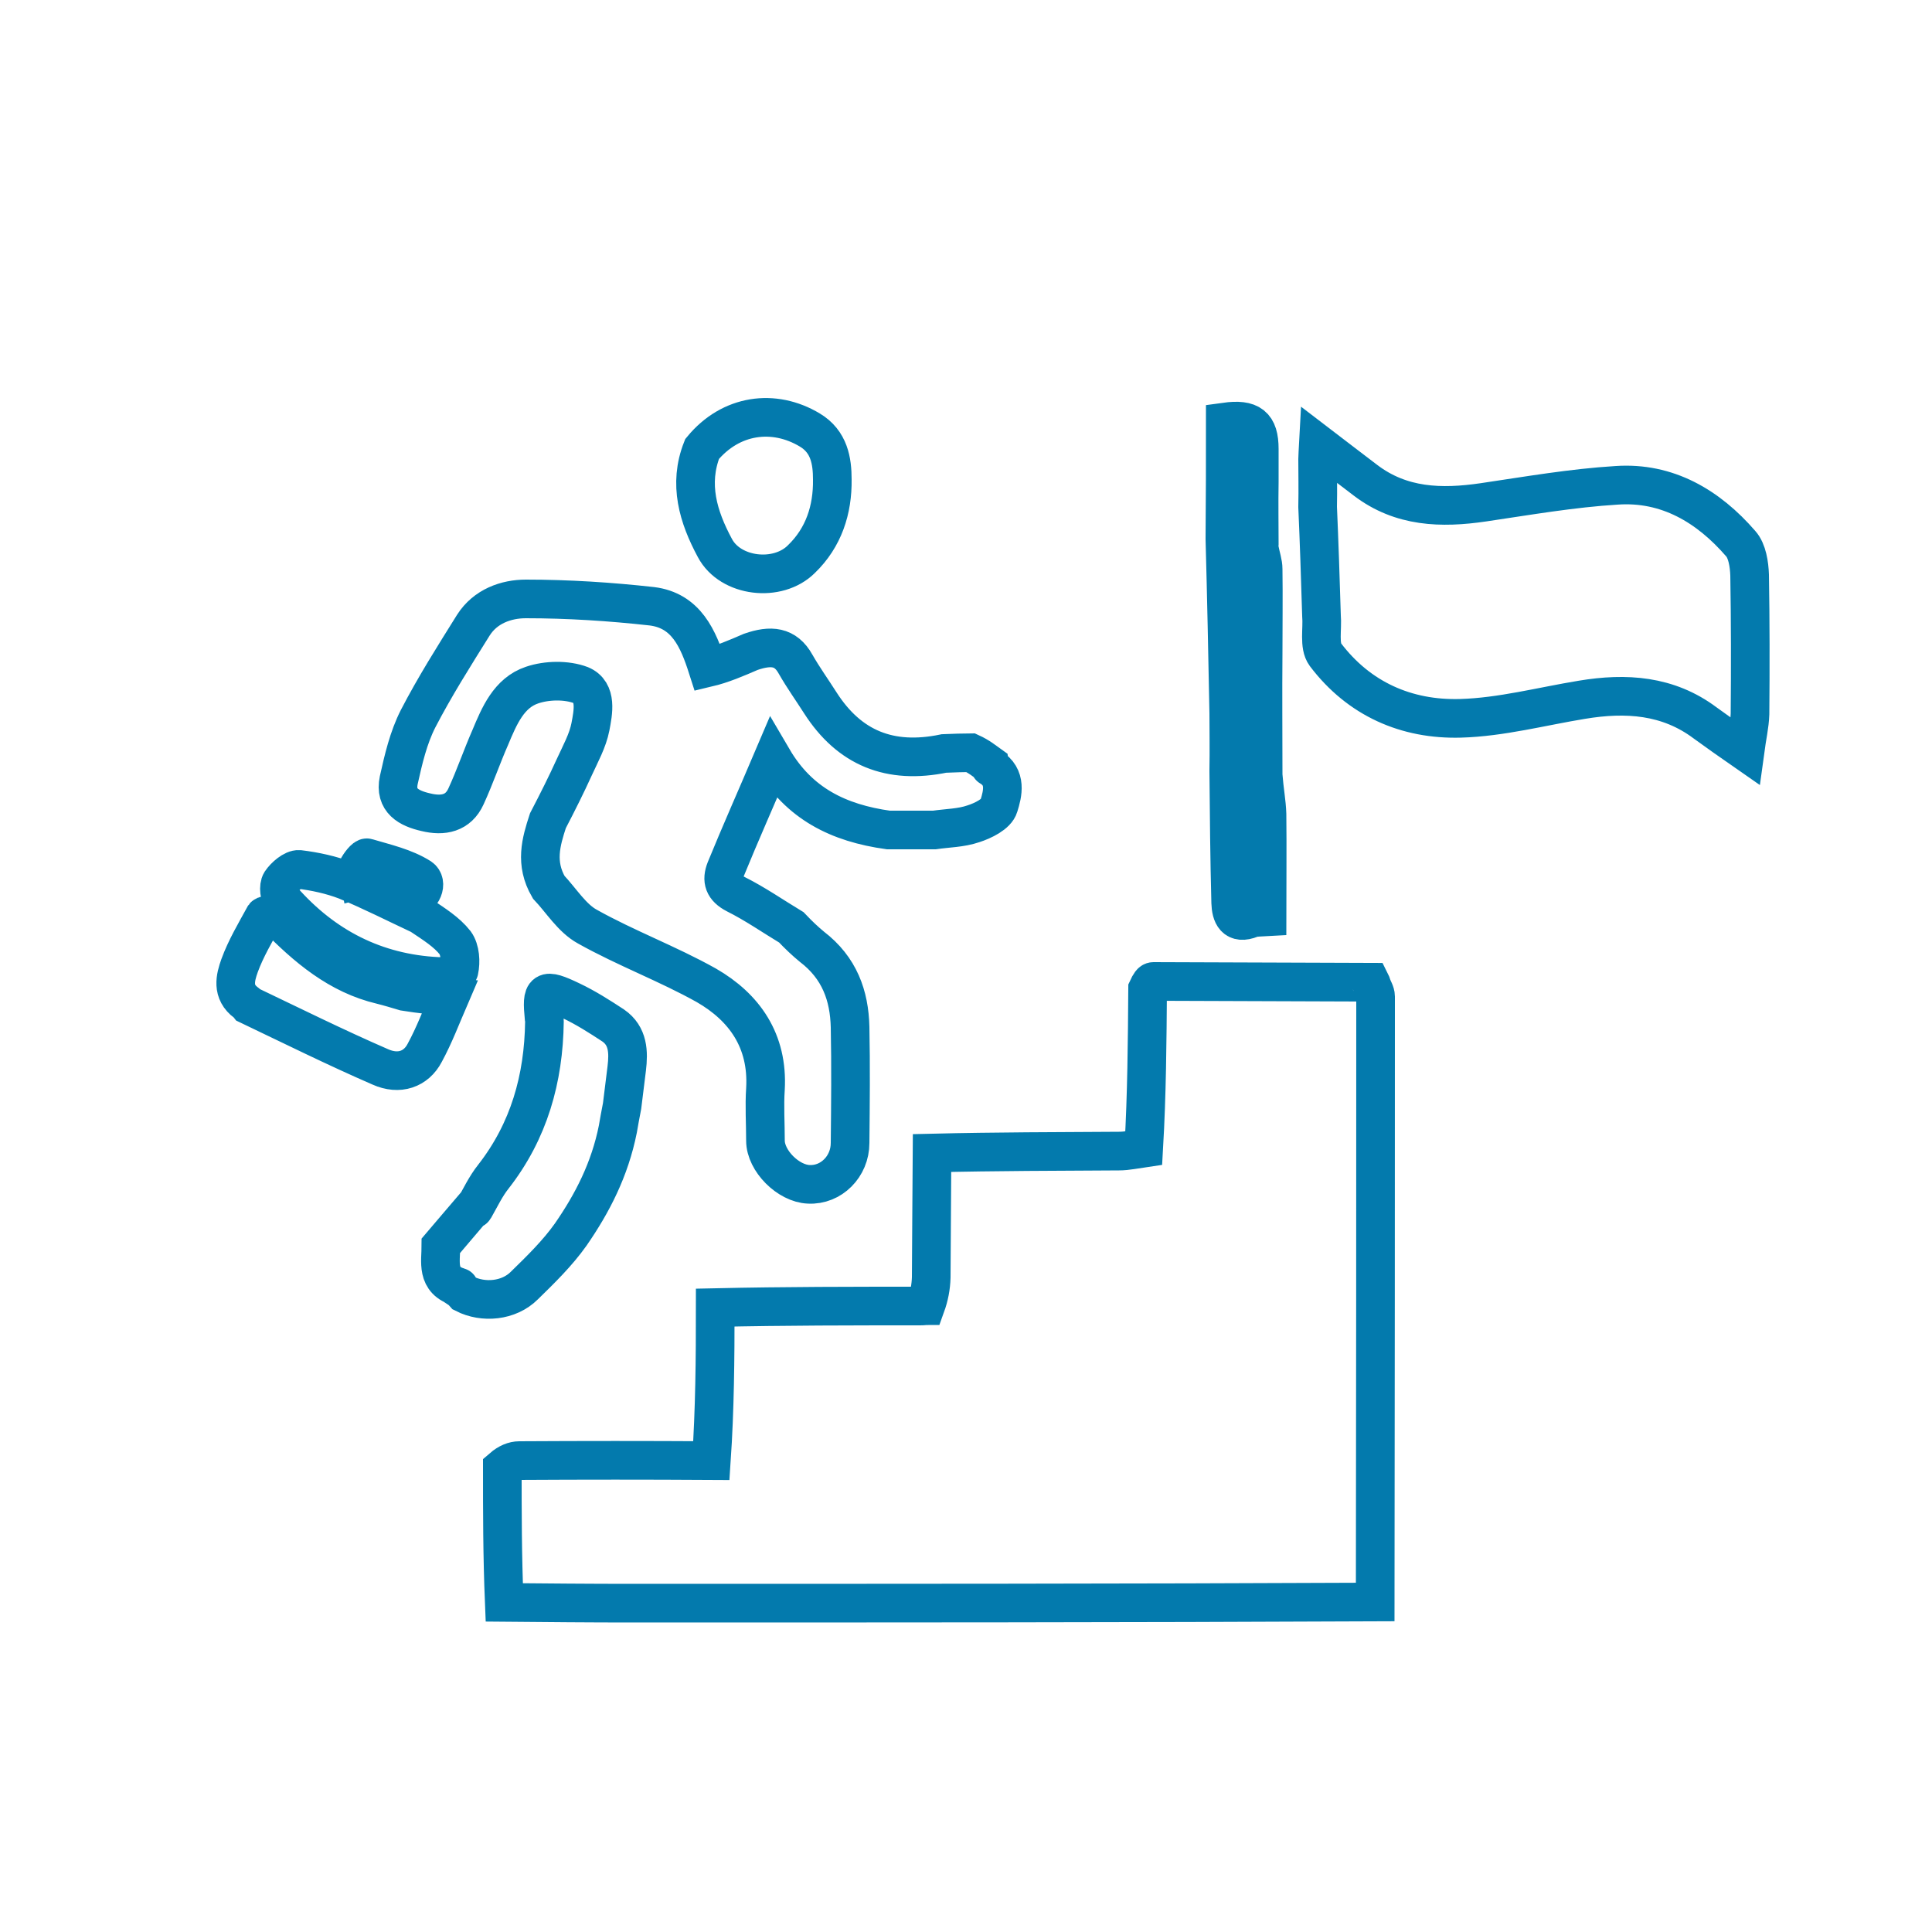
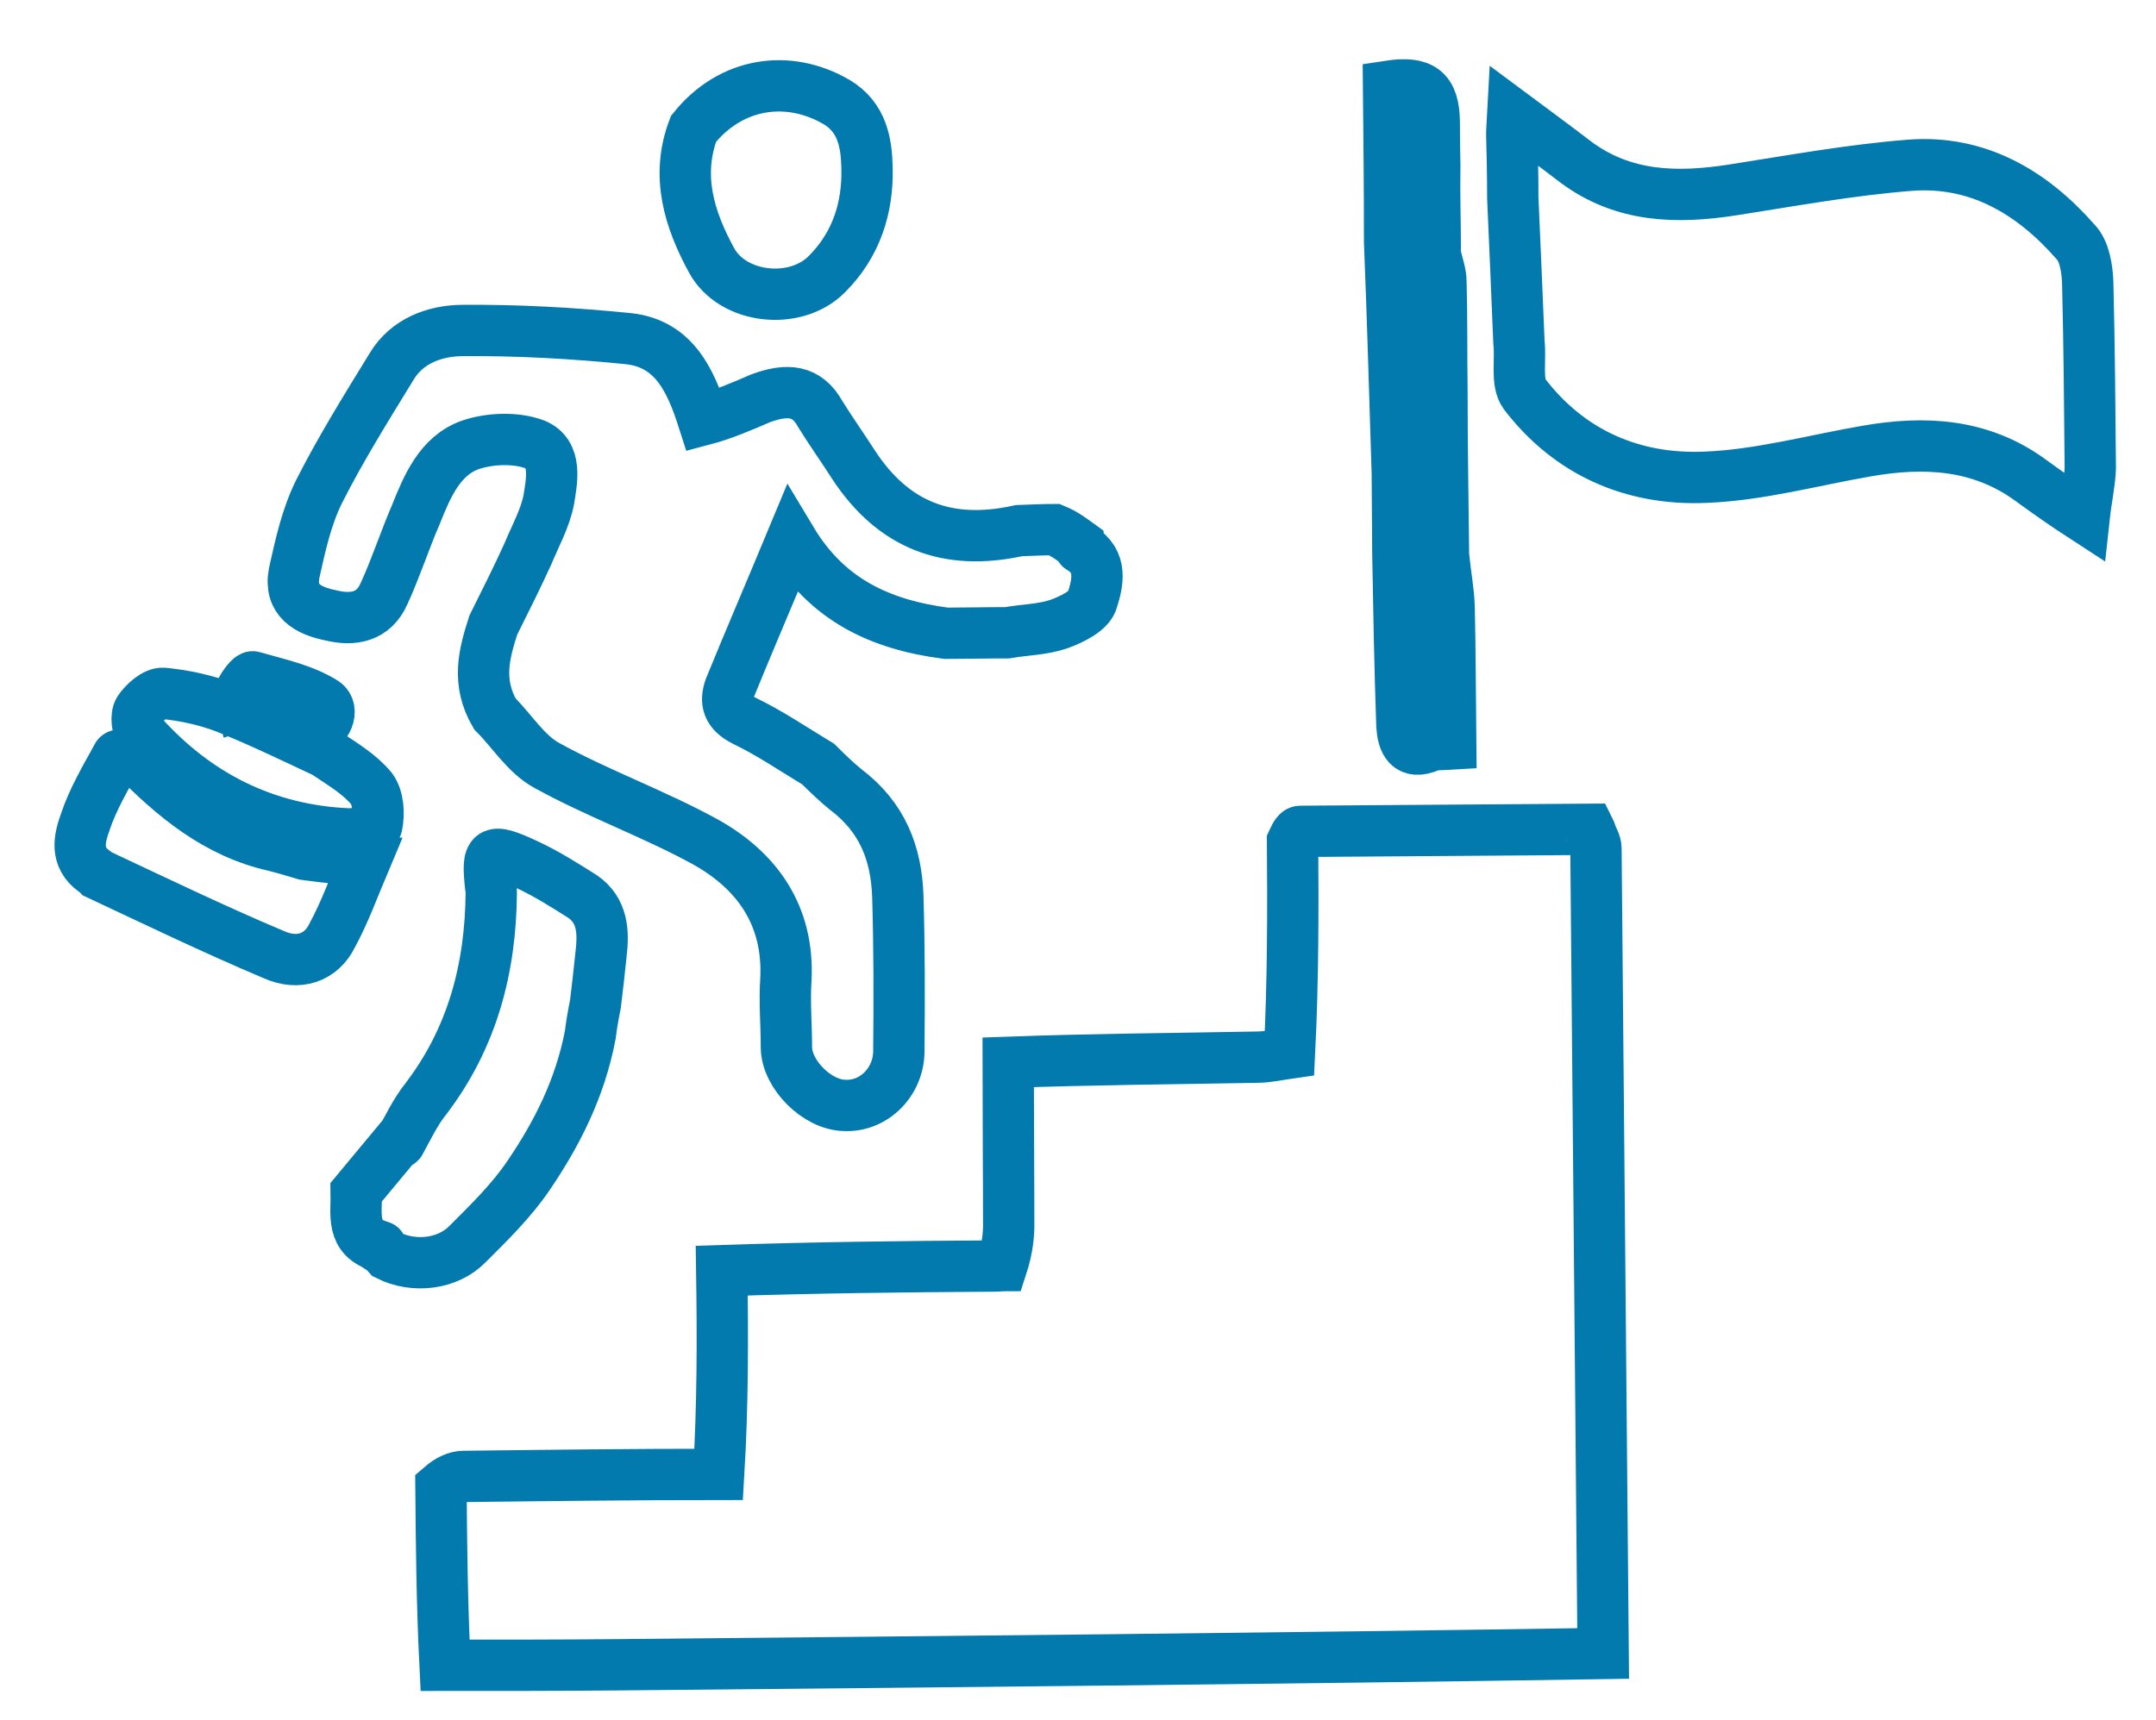
- <svg xmlns="http://www.w3.org/2000/svg" version="1.2" viewBox="0 0 500 500" width="500" height="500">
+ <svg xmlns="http://www.w3.org/2000/svg" version="1.2" viewBox="0 0 420 335" width="420" height="335">
  <style>
		.s0 { fill: none;stroke: #037aad;stroke-miterlimit:100;stroke-width: 10 } 
	</style>
-   <path id="Layer" fill-rule="evenodd" class="s0" d="m185.1 338.4c18.2-0.4 35.6-0.4 53-0.4 1.1 0 1.3-0.1 1.5-0.1q1.3-3.6 1.4-7.3c0.1-10.7 0.1-21.4 0.2-32.2 16.7-0.4 32.6-0.4 48.4-0.5 2.1 0 4.3-0.5 6.4-0.8 0.8-13.9 0.9-27.6 1-41.2 0.6-1.3 1-1.9 1.5-1.9q28.1 0.1 56.2 0.2c0.4 0.8 0.3 0.8 0.3 0.8 0.3 0.9 1 1.9 1 2.9q0 78.3-0.1 156.7c-64.6 0.3-128.3 0.3-192.1 0.3-11.1 0-22.2-0.1-33.3-0.2-0.5-12.1-0.5-23.5-0.5-34.8 1.5-1.3 3-1.9 4.4-1.9 16.6-0.1 33.1-0.1 49.7 0 0.9-13.3 1-26.4 1-39.6zm71.2-139.9c4.3 2.6 3.2 6.9 2.2 10.1-0.6 2.1-4.1 3.8-6.6 4.6-3.2 1.1-6.7 1.1-10.1 1.6-4.4 0-8.2 0-11.9 0-12.9-1.8-23.1-6.8-29.9-18.4-4.3 10.1-8.4 19.3-12.2 28.6-1.1 2.8-0.5 4.8 2.6 6.4 5 2.5 9.6 5.7 14.4 8.6 2 2.1 3.6 3.6 5.3 5 7.2 5.5 9.7 12.7 9.9 20.8 0.2 10 0.1 20 0 30 0 6.1-4.9 11-10.7 10.7-5.3-0.2-11.2-6.1-11.2-11.3 0-4.5-0.3-9 0-13.4 0.7-12.4-5.4-21.1-15.3-26.8-10-5.6-20.8-9.6-30.8-15.2-4-2.2-6.7-6.7-10-10.2-3.6-6.2-2-11.7-0.2-17.2 2.6-5 4.8-9.4 6.8-13.8 1.6-3.5 3.5-6.9 4.2-10.5 0.7-3.7 1.8-9-2.5-10.8-3.7-1.4-8.8-1.3-12.6 0-6 2-8.5 8-10.8 13.5-2.2 5-4 10.3-6.3 15.3-2 4.4-5.9 5.2-10.4 4.1-4.4-1-8.1-3-7-8.3 1.2-5.4 2.5-11 5-15.9 4.3-8.3 9.3-16.2 14.3-24.2 3.1-4.9 8.5-6.8 13.6-6.8 10.9 0 21.8 0.7 32.6 1.9 8.9 1.1 12 8.4 14.4 15.9 3.8-0.9 7.5-2.5 11.2-4.1 5.2-1.8 9-1.5 11.6 3.2 2 3.5 4.3 6.7 6.4 10 7.5 11.7 18 16 32 13.1 2.8-0.1 4.9-0.2 6.9-0.2 2.2 1 3.5 2.1 4.9 3.1 0.1 0.7 0.2 0.6 0.2 0.6zm-133.6 114.3c1.6-2.8 3-5.8 5-8.3 9.2-11.8 13-25.3 13.2-40.1q0-0.5-0.1-1c-0.7-7.2-0.1-7.8 7-4.4 3.8 1.8 7.4 4.1 10.9 6.4 3.9 2.7 4 6.9 3.5 11.1q-0.6 4.9-1.2 9.7c-0.5 2.5-0.8 4.3-1.1 6-2.1 10.5-6.6 19.2-12.2 27.3-3.4 4.8-7.7 9-12 13.2-4 4-10.6 4.6-15.5 2.1-0.7-0.8-1-1-1.3-1.2-0.1-0.6-0.1-0.5-0.1-0.5-6-1.7-4.7-6.5-4.7-10.7 3-3.5 5.5-6.5 8-9.4 0.6-0.1 0.6-0.2 0.6-0.2zm-60.7-62.9c1.6-4.4 4.1-8.6 6.4-12.8 0.3-0.4 1.9-0.1 2.9-0.1 8.1 8.3 16.4 15.3 27.4 17.9 2 0.5 4 1.1 6 1.7 4.3 0.7 7.8 1 11.7 1.4-2.2 5.1-4 9.9-6.5 14.5-2.2 4.2-6.6 5.8-11.5 3.6-11.5-5-22.8-10.6-34.1-16-0.4-0.5-0.6-0.6-0.6-0.6-3.8-2.8-2.8-6.5-1.7-9.6zm263.9-107.9c0.4 2.1 1 3.7 1 5.3 0.1 7.1 0 14.2 0 21.3-0.1 11.3 0 21.6 0 32 0.3 4 0.9 7 1 10.1 0.1 8.8 0 17.6 0 26.6-1.6 0.1-3 0-4.1 0.4-4.2 1.7-5.2-1-5.3-4.1-0.3-11.4-0.4-22.7-0.5-34.1 0.1-5.6 0-10.3 0-15-0.3-15.6-0.6-30.3-1-45 0.1-10.7 0.1-20.5 0.1-30.3 6.5-0.9 8.8 0.9 8.8 7q0 4.2 0 8.4c-0.1 6 0 11 0 16.1-0.1 0.9 0 1.3 0 1.3zm15.1-10.8c0.1-4.7 0-8.6 0-12.4 0-1 0.1-1.9 0.2-3.8 4.3 3.3 8.3 6.3 12.2 9.3 9.2 7 19.6 7.3 30.5 5.7 11.5-1.7 23-3.7 34.5-4.4 13.1-0.9 23.7 5.4 32.1 15.1 1.7 1.9 2.2 5.4 2.3 8.1 0.2 12 0.2 24 0.1 36-0.1 2.9-0.8 5.9-1.3 9.6-3.6-2.5-7-4.9-10.3-7.3-9.6-7.2-20.5-7.9-31.9-6-10.4 1.7-20.9 4.5-31.4 4.8-14 0.4-26.3-5-35-16.5-1.7-2.3-0.7-6.6-1-10.1-0.3-9.9-0.6-19-1-28.1zm-131.4-19.9c5 3 5.8 8 5.8 12.8 0.1 7.8-2.2 15-8 20.6-6.1 6.1-18.4 4.7-22.4-2.9-4.3-8-6.9-16.5-3.3-25.6 7.4-9 18.6-10.5 27.9-4.9zm-91.8 132.7c1.3 1.8 1.5 4.9 1 7.2-0.1 0.9-3.6 1.6-5.5 1.5-16.2-0.8-29.5-7.7-40.1-19.7-0.9-1-1.2-3.6-0.5-4.7 1-1.5 3.2-3.4 4.7-3.3 4.1 0.5 8.3 1.4 12.2 2.9 6.5 2.7 12.8 5.9 19.2 8.9 3.6 2.4 6.8 4.4 9 7.2zm-19-17.5c-0.8 0-1.6 0.1-2.4 0.2-1.1 0.2-2.3 0.6-3.4 0.9-0.2-1-0.8-2.1-0.5-2.8 0.5-1.1 2-3 2.5-2.8 4.7 1.4 9.7 2.5 13.8 5.1 1.9 1.3 0.7 5-2.7 5.9-1.9-3.3-3.2-6.4-7.3-6.5z" />
+   <path id="Layer" fill-rule="evenodd" class="s0" d="m140.6 247.6c18.2-0.6 35.7-0.8 53.1-0.9 1.1 0 1.3-0.1 1.5-0.1q1.2-3.7 1.3-7.4c0-10.7-0.1-21.4-0.1-32.2 16.7-0.6 32.6-0.7 48.4-1 2.1 0 4.3-0.5 6.4-0.8 0.7-14 0.7-27.7 0.6-41.3 0.6-1.3 1-1.9 1.5-1.9q28.1-0.2 56.3-0.4c0.4 0.8 0.3 0.8 0.3 0.8 0.3 0.9 1 1.9 1 2.9q0.7 78.4 1.4 156.9c-64.6 1-128.4 1.6-192.2 2.2-11.2 0.1-22.3 0.1-33.4 0.1-0.6-12.1-0.7-23.5-0.8-34.8 1.5-1.3 3-2 4.4-2 16.6-0.2 33.1-0.4 49.7-0.4 0.8-13.4 0.8-26.5 0.6-39.7zm69.9-140.8c4.4 2.6 3.3 6.9 2.3 10.1-0.5 2.1-4 3.8-6.5 4.7-3.2 1.1-6.7 1.1-10.1 1.7-4.4 0-8.2 0.1-11.9 0.1-13-1.7-23.2-6.6-30.1-18.1-4.2 10.1-8.2 19.4-12 28.7-1 2.8-0.4 4.8 2.7 6.4 5 2.4 9.7 5.6 14.5 8.5 2 2 3.6 3.5 5.3 4.9 7.3 5.5 9.9 12.6 10.2 20.8 0.3 10 0.3 20 0.2 30 0.1 6.1-4.8 11.1-10.6 10.8-5.3-0.1-11.2-6-11.3-11.2 0-4.5-0.4-9-0.1-13.4 0.6-12.4-5.6-21.1-15.6-26.7-10-5.5-20.9-9.4-30.9-14.9-4.1-2.2-6.8-6.7-10.2-10.1-3.6-6.2-2.1-11.7-0.3-17.3 2.5-5 4.7-9.4 6.7-13.8 1.5-3.6 3.4-7 4.1-10.6 0.6-3.7 1.7-9-2.7-10.8-3.7-1.4-8.8-1.2-12.6 0.1-5.9 2.1-8.4 8.1-10.6 13.6-2.2 5.1-3.9 10.4-6.2 15.4-2 4.5-5.9 5.3-10.4 4.2-4.4-0.9-8.1-2.9-7.1-8.2 1.2-5.4 2.4-11 4.9-16 4.2-8.3 9.2-16.3 14.1-24.3 3-5 8.4-6.9 13.5-7 10.9-0.1 21.8 0.5 32.7 1.6 8.9 1 12.1 8.3 14.5 15.8 3.8-1 7.5-2.6 11.2-4.2 5.2-1.9 9-1.6 11.6 3.1 2.1 3.4 4.4 6.6 6.5 9.9 7.7 11.7 18.2 15.9 32.2 12.8 2.8-0.1 4.9-0.2 6.9-0.2 2.2 0.9 3.5 2 4.9 3 0.1 0.7 0.2 0.6 0.2 0.6zm-132.6 115.8c1.6-2.9 3-5.9 5-8.4 9.1-11.9 12.7-25.5 12.8-40.3q0-0.5-0.1-1c-0.8-7.2-0.2-7.8 6.9-4.5 3.9 1.8 7.5 4.1 11 6.3 3.9 2.7 4.1 6.9 3.6 11.1q-0.5 4.9-1.1 9.8c-0.5 2.5-0.8 4.3-1 6-2 10.5-6.5 19.3-12 27.4-3.3 4.9-7.6 9.1-11.9 13.4-3.9 4-10.5 4.7-15.5 2.2-0.7-0.8-1-1-1.3-1.2-0.1-0.6-0.1-0.5-0.1-0.5-6-1.6-4.7-6.4-4.8-10.6 3-3.6 5.5-6.6 7.9-9.5 0.6-0.1 0.6-0.2 0.6-0.2zm-61.3-62.4c1.5-4.5 4-8.7 6.3-12.9 0.3-0.4 1.9-0.1 2.9-0.2 8.1 8.3 16.5 15.2 27.6 17.7 2 0.5 4 1.1 6 1.7 4.3 0.6 7.8 0.9 11.7 1.2-2.2 5.2-3.9 10-6.4 14.6-2.1 4.3-6.5 5.9-11.4 3.7-11.6-4.9-23-10.4-34.3-15.7-0.4-0.4-0.6-0.5-0.6-0.5-3.9-2.8-2.9-6.5-1.8-9.6zm263-110.6c0.5 2.1 1.1 3.7 1.1 5.3 0.2 7.1 0.1 14.2 0.2 21.3 0 11.3 0.2 21.6 0.3 32 0.4 4 1 7 1.1 10.1 0.2 8.8 0.2 17.7 0.3 26.7-1.6 0.1-3 0-4.1 0.4-4.2 1.8-5.2-0.9-5.4-4-0.4-11.5-0.6-22.8-0.8-34.2 0-5.6-0.1-10.3-0.1-15-0.5-15.6-0.9-30.3-1.5-45.1 0-10.7-0.1-20.5-0.2-30.3 6.5-1 8.8 0.8 8.9 6.9q0 4.2 0.1 8.4c-0.1 6 0.1 11.1 0.1 16.2-0.1 0.9 0 1.3 0 1.3zm15.1-11c0-4.7-0.1-8.6-0.2-12.4 0-1 0.1-1.9 0.2-3.8 4.3 3.2 8.4 6.2 12.3 9.2 9.3 6.9 19.7 7.1 30.6 5.4 11.5-1.8 23-3.9 34.5-4.8 13.1-1 23.7 5.2 32.2 14.9 1.8 1.8 2.3 5.3 2.4 8 0.3 12.1 0.4 24.1 0.5 36.1-0.1 2.9-0.8 5.9-1.2 9.6-3.7-2.4-7.1-4.8-10.4-7.2-9.7-7.1-20.6-7.7-32-5.7-10.4 1.8-20.9 4.7-31.4 5.1-14 0.6-26.4-4.7-35.2-16.2-1.7-2.3-0.7-6.6-1.1-10.1-0.4-9.9-0.8-19-1.2-28.1zm-131.7-18.7c5 3 5.8 8 5.9 12.8 0.2 7.8-2.1 15-7.8 20.7-6.1 6.2-18.4 4.9-22.5-2.7-4.3-7.9-7-16.4-3.5-25.6 7.3-9.1 18.5-10.7 27.9-5.2zm-90.6 133.8c1.3 1.8 1.5 4.9 1 7.2-0.1 0.9-3.6 1.6-5.5 1.6-16.2-0.7-29.6-7.5-40.3-19.4-0.9-1-1.2-3.6-0.5-4.7 1-1.5 3.1-3.4 4.7-3.3 4.1 0.4 8.3 1.3 12.2 2.8 6.5 2.6 12.9 5.7 19.3 8.7 3.6 2.4 6.8 4.3 9.1 7.1zm-19.2-17.3c-0.8 0-1.6 0.1-2.4 0.2-1.1 0.2-2.3 0.6-3.4 0.9-0.2-1-0.8-2.1-0.5-2.8 0.5-1.1 1.9-3 2.4-2.8 4.8 1.4 9.8 2.4 13.9 5 1.9 1.3 0.7 5-2.6 5.9-2-3.3-3.3-6.4-7.4-6.4z" />
</svg>
